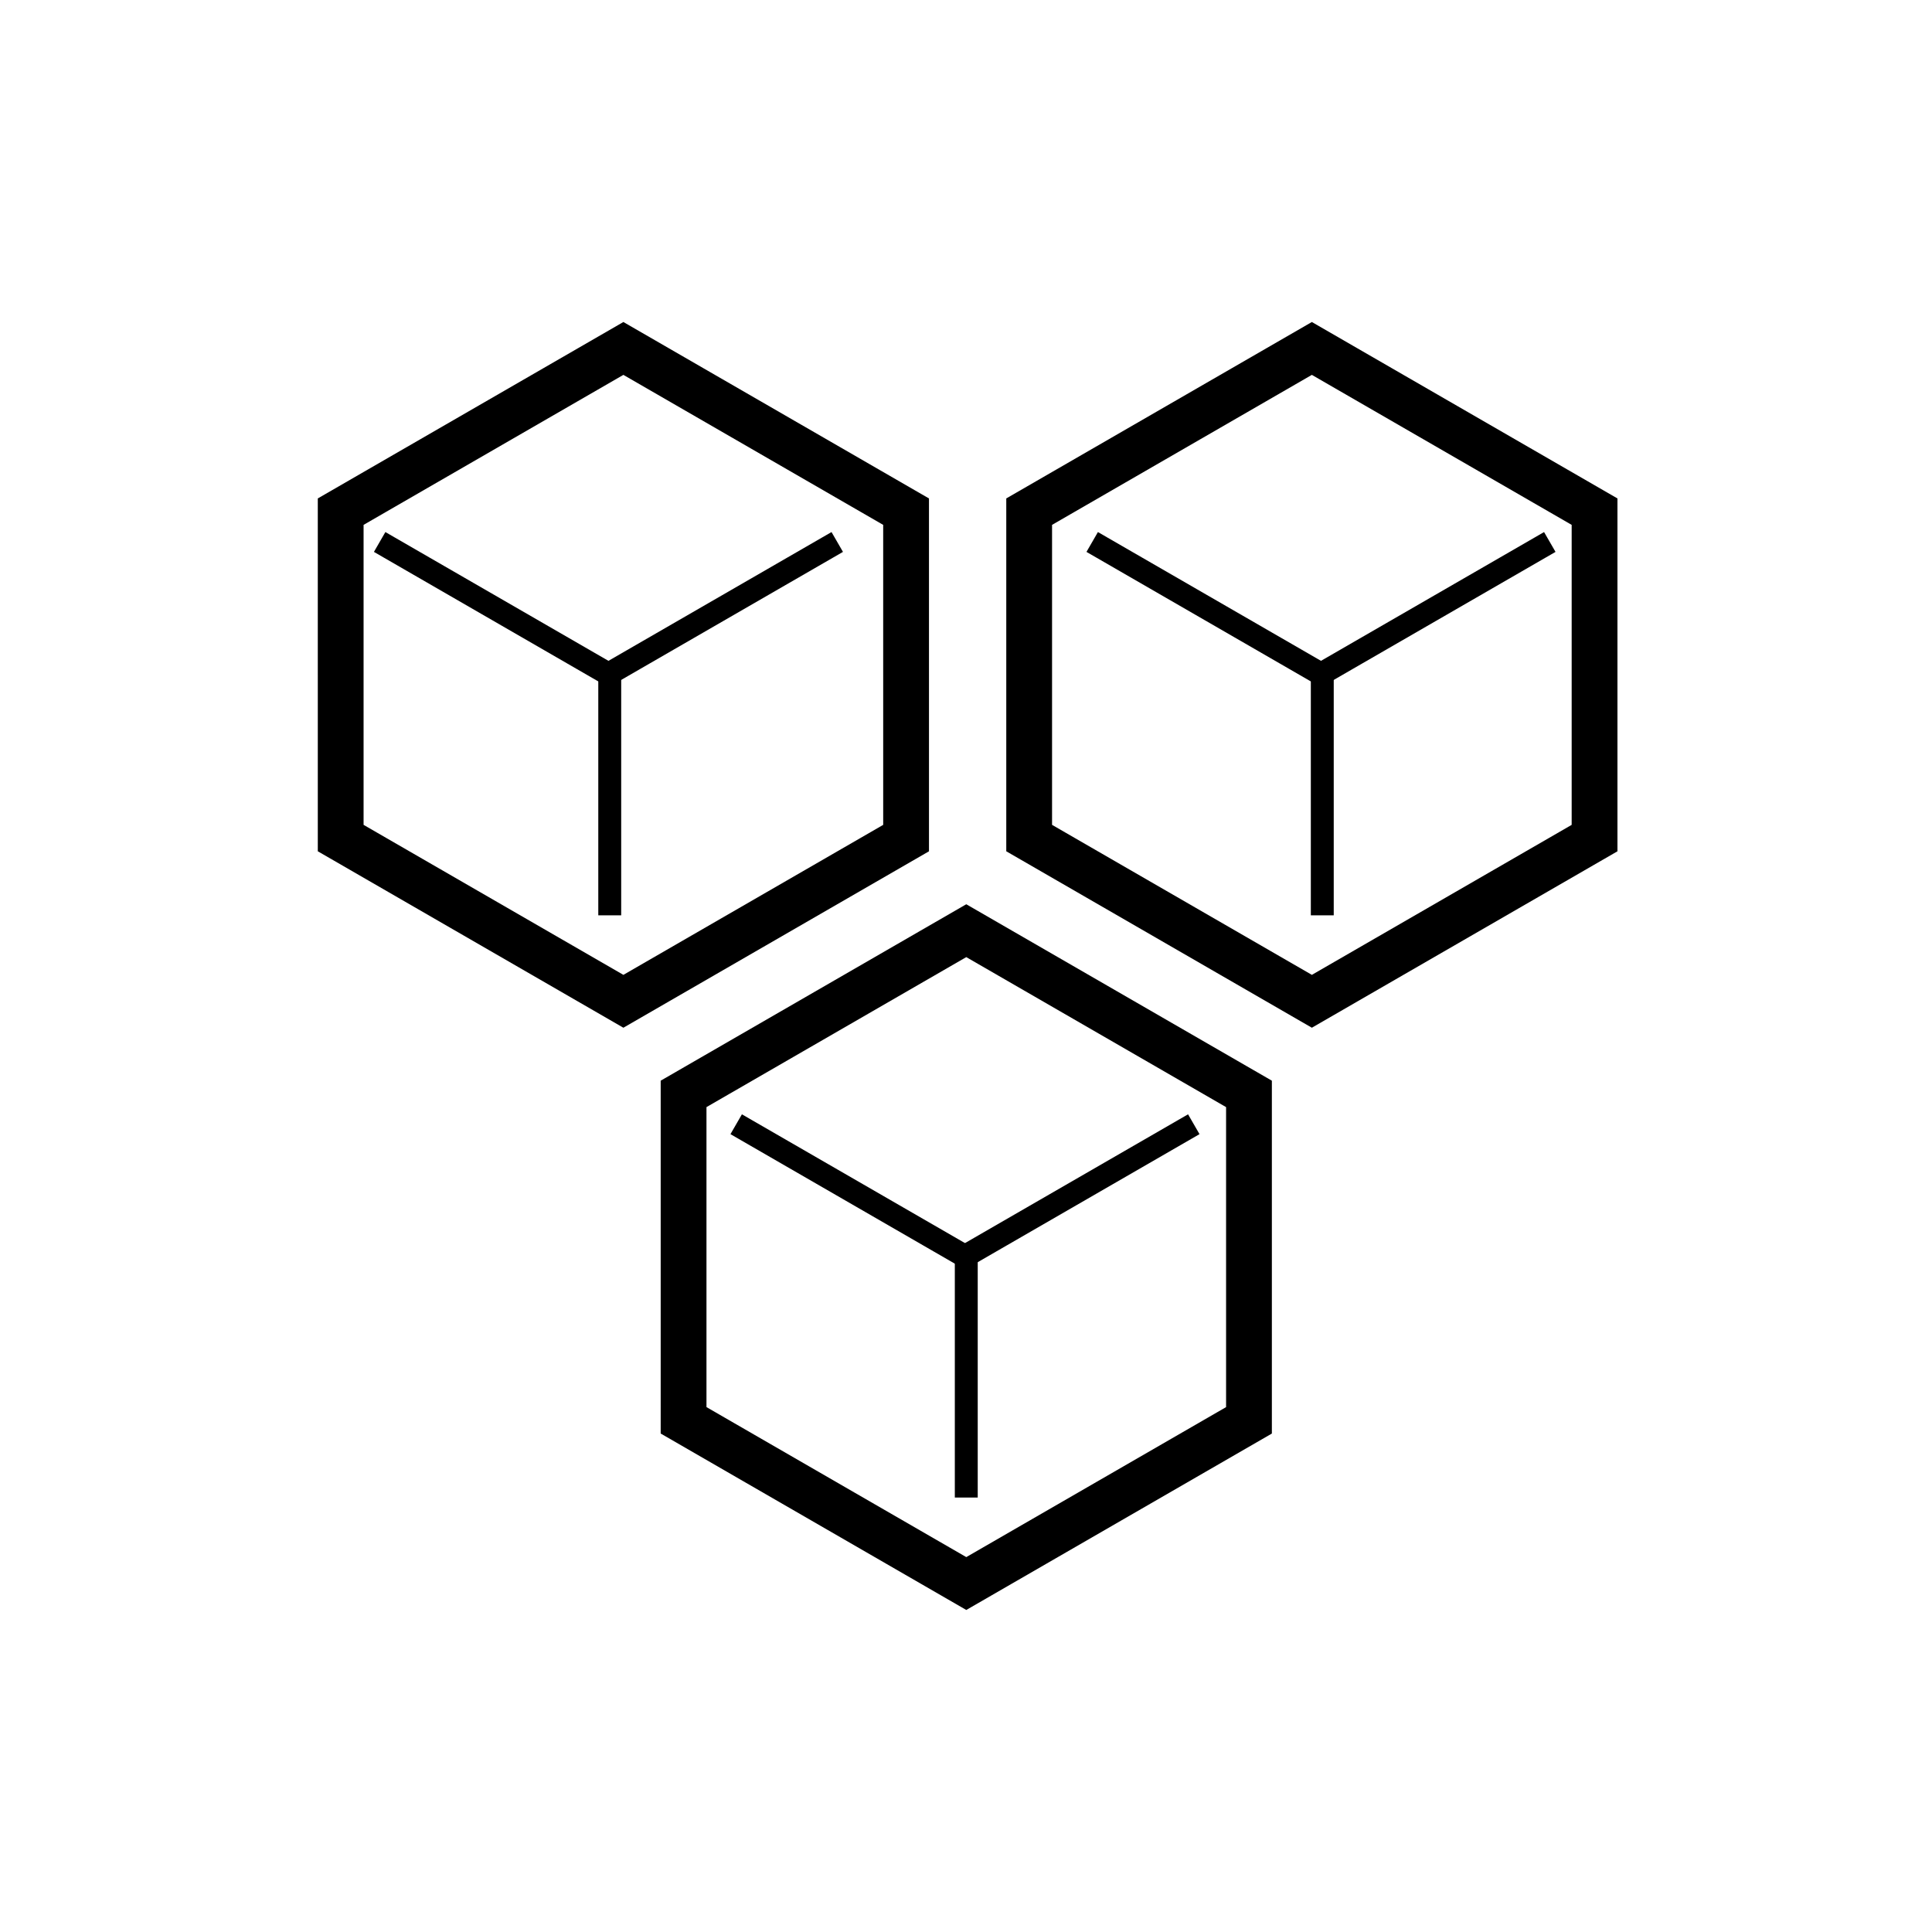
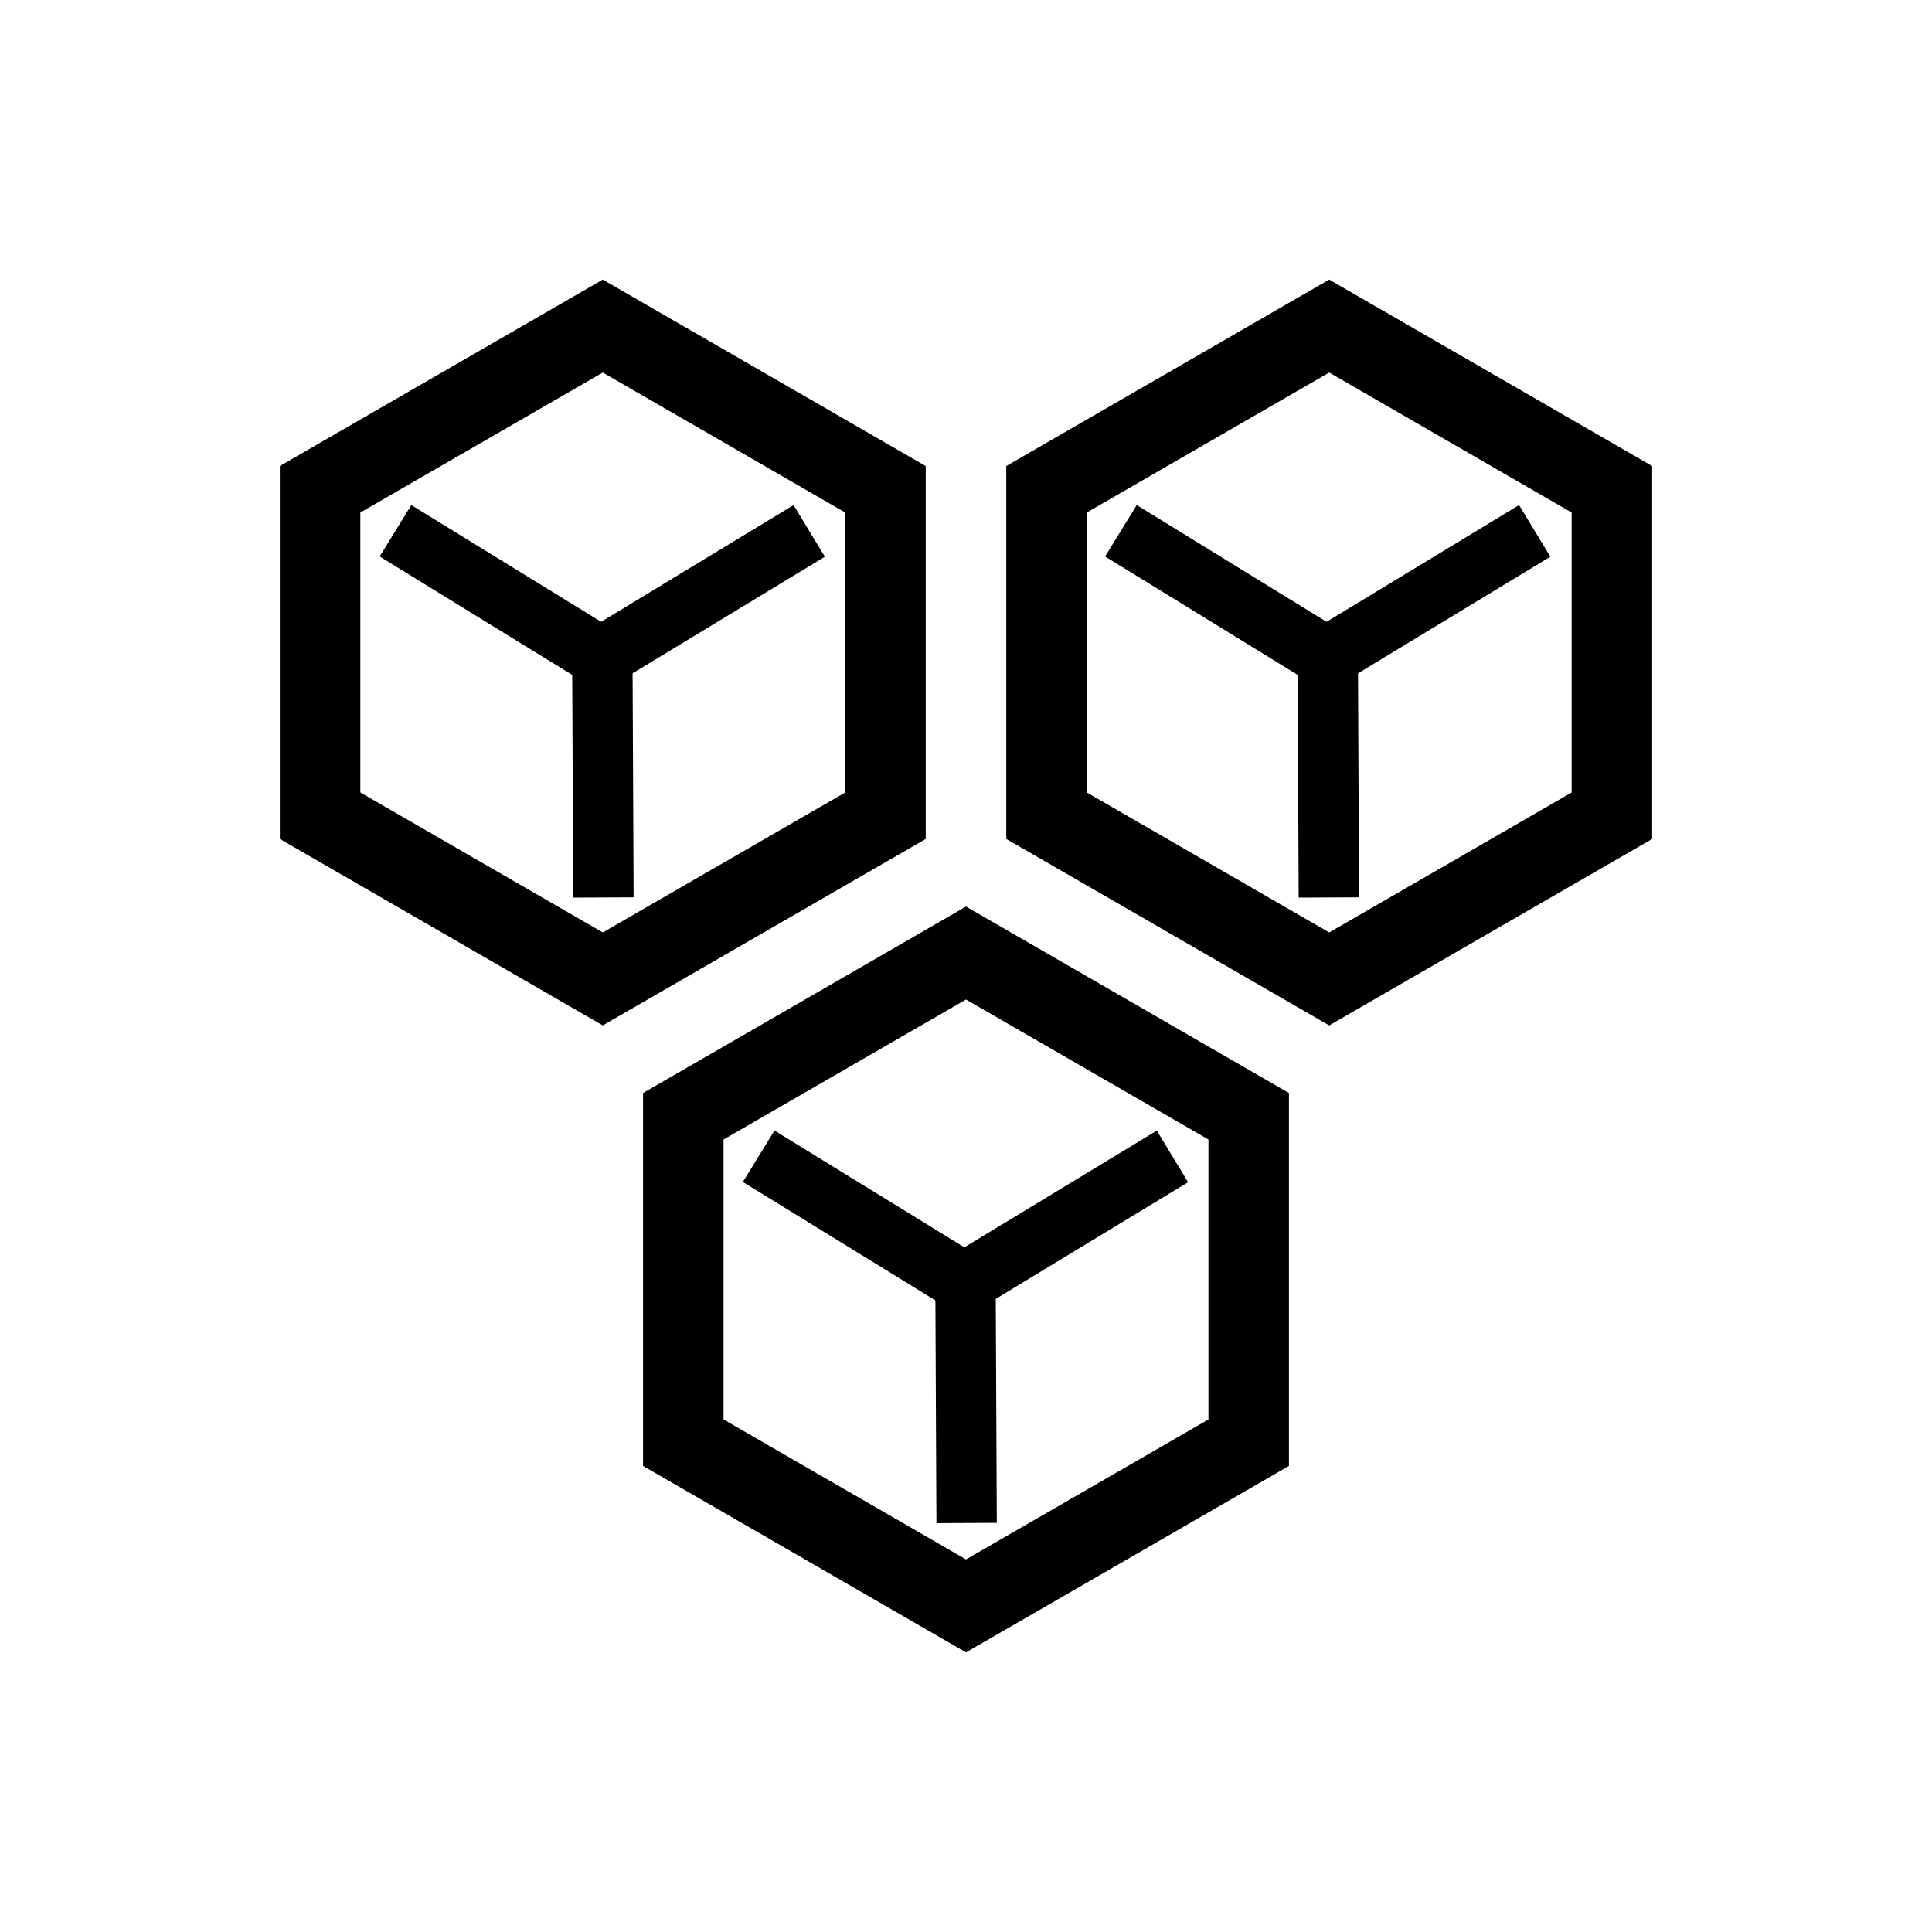
<svg xmlns="http://www.w3.org/2000/svg" width="48" height="48" viewBox="0 0 48 48" version="1.1" id="svg1" xml:space="preserve">
  <defs id="defs1">
    <linearGradient id="swatch76">
      <stop style="stop-color:#000000;stop-opacity:1;" offset="0" id="stop76" />
    </linearGradient>
    <linearGradient id="swatch75">
      <stop style="stop-color:#000000;stop-opacity:1;" offset="0" id="stop75" />
    </linearGradient>
    <linearGradient id="swatch74">
      <stop style="stop-color:#000000;stop-opacity:0;" offset="0" id="stop74" />
    </linearGradient>
    <linearGradient id="swatch64">
      <stop style="stop-color:#000000;stop-opacity:0;" offset="0" id="stop64" />
    </linearGradient>
    <linearGradient id="swatch61">
      <stop style="stop-color:#000000;stop-opacity:1;" offset="0" id="stop61" />
    </linearGradient>
  </defs>
  <g id="layer1" transform="translate(-278.4262,-400.1815)">
    <g style="fill:#000000" id="g132" transform="matrix(0.2878141,0,0,0.2878141,124.8415,4.241571)" />
-     <path id="path259-9" style="fill:none;stroke:#000000;stroke-width:1.122;stroke-linecap:square;stroke-dashoffset:2" transform="matrix(0.8779465,0.5068827,-0.5068827,0.8779465,-1376.577,-611.7842)" d="m 1942.426,54.907 -4,6.928 h -8 l -4,-6.928 4,-6.928 h 8 z" />
-     <path style="fill:none;fill-opacity:1;stroke:#000000;stroke-width:0.569;stroke-linecap:square;stroke-linejoin:miter;stroke-dasharray:none;stroke-dashoffset:2;stroke-opacity:1" d="m 293.575,416.949 v 5.689" id="path261-0" />
-     <path style="fill:none;fill-opacity:1;stroke:#000000;stroke-width:0.569;stroke-linecap:square;stroke-linejoin:miter;stroke-dasharray:none;stroke-dashoffset:2;stroke-opacity:1" d="m 288.105,413.789 5.408,3.122" id="path262-1" />
-     <path style="fill:none;fill-opacity:1;stroke:#000000;stroke-width:0.569;stroke-linecap:square;stroke-linejoin:miter;stroke-dasharray:none;stroke-dashoffset:2;stroke-opacity:1" d="m 293.573,416.911 5.408,-3.122" id="path263-0" />
-     <path id="path259-9-9" style="fill:none;stroke:#000000;stroke-width:1.122;stroke-linecap:square;stroke-dashoffset:2" transform="matrix(0.8779465,0.5068827,-0.5068827,0.8779465,-1359.472,-611.7842)" d="m 1942.426,54.907 -4,6.928 h -8 l -4,-6.928 4,-6.928 h 8 z" />
-     <path style="fill:none;fill-opacity:1;stroke:#000000;stroke-width:0.569;stroke-linecap:square;stroke-linejoin:miter;stroke-dasharray:none;stroke-dashoffset:2;stroke-opacity:1" d="m 311.278,416.949 v 5.689" id="path261-0-5" />
-     <path style="fill:none;fill-opacity:1;stroke:#000000;stroke-width:0.569;stroke-linecap:square;stroke-linejoin:miter;stroke-dasharray:none;stroke-dashoffset:2;stroke-opacity:1" d="m 305.808,413.789 5.408,3.122" id="path262-1-7" />
-     <path style="fill:none;fill-opacity:1;stroke:#000000;stroke-width:0.569;stroke-linecap:square;stroke-linejoin:miter;stroke-dasharray:none;stroke-dashoffset:2;stroke-opacity:1" d="m 311.276,416.911 5.408,-3.122" id="path263-0-6" />
-     <path id="path264" style="fill:none;stroke:#000000;stroke-width:1.122;stroke-linecap:square;stroke-dashoffset:2" transform="matrix(0.8779465,0.5068827,-0.5068827,0.8779465,-1368.058,-597.3185)" d="m 1942.426,54.907 -4,6.928 h -8 l -4,-6.928 4,-6.928 h 8 z" />
-     <path style="fill:none;fill-opacity:1;stroke:#000000;stroke-width:0.569;stroke-linecap:square;stroke-linejoin:miter;stroke-dasharray:none;stroke-dashoffset:2;stroke-opacity:1" d="m 302.433,431.414 v 5.689" id="path265" />
-     <path style="fill:none;fill-opacity:1;stroke:#000000;stroke-width:0.569;stroke-linecap:square;stroke-linejoin:miter;stroke-dasharray:none;stroke-dashoffset:2;stroke-opacity:1" d="m 296.963,428.255 5.408,3.122" id="path266" />
-     <path style="fill:none;fill-opacity:1;stroke:#000000;stroke-width:0.569;stroke-linecap:square;stroke-linejoin:miter;stroke-dasharray:none;stroke-dashoffset:2;stroke-opacity:1" d="m 302.431,431.377 5.408,-3.122" id="path267" />
+     <path id="path259-9" style="fill:none;stroke:#000000;stroke-width:1.973;stroke-linecap:square;stroke-dashoffset:2" transform="matrix(0.8779465,0.5068827,-0.5068827,0.8779465,-1377.089,-612.3398)" d="m 1942.426,54.907 -4,6.928 h -8 l -4,-6.928 4,-6.928 h 8 z" />
+     <path id="path259-9-9" style="fill:none;stroke:#000000;stroke-width:1.973;stroke-linecap:square;stroke-dashoffset:2" transform="matrix(0.8779465,0.5068827,-0.5068827,0.8779465,-1359.041,-612.3398)" d="m 1942.426,54.907 -4,6.928 h -8 l -4,-6.928 4,-6.928 h 8 z" />
+     <path style="fill:none;fill-opacity:1;stroke:#000000;stroke-width:1.5;stroke-linecap:square;stroke-linejoin:miter;stroke-dasharray:none;stroke-dashoffset:2;stroke-opacity:1" d="m 311.414,416.528 0.024,5.201" id="path261-0-5" />
+     <path style="fill:none;fill-opacity:1;stroke:#000000;stroke-width:1.5;stroke-linecap:square;stroke-linejoin:miter;stroke-dasharray:none;stroke-dashoffset:2;stroke-opacity:1" d="m 306.914,413.761 4.438,2.73" id="path262-1-7" />
+     <path style="fill:none;fill-opacity:1;stroke:#000000;stroke-width:1.5;stroke-linecap:square;stroke-linejoin:miter;stroke-dasharray:none;stroke-dashoffset:2;stroke-opacity:1" d="m 311.413,416.49 4.501,-2.73" id="path263-0-6" />
+     <path id="path264" style="fill:none;stroke:#000000;stroke-width:1.973;stroke-linecap:square;stroke-dashoffset:2" transform="matrix(0.8779465,0.5068827,-0.5068827,0.8779465,-1368.065,-596.763)" d="m 1942.426,54.907 -4,6.928 h -8 l -4,-6.928 4,-6.928 h 8 z" />
+     <path style="fill:none;fill-opacity:1;stroke:#000000;stroke-width:1.5;stroke-linecap:square;stroke-linejoin:miter;stroke-dasharray:none;stroke-dashoffset:2;stroke-opacity:1" d="m 293.391,416.528 0.024,5.201" id="path6" />
+     <path style="fill:none;fill-opacity:1;stroke:#000000;stroke-width:1.5;stroke-linecap:square;stroke-linejoin:miter;stroke-dasharray:none;stroke-dashoffset:2;stroke-opacity:1" d="m 288.891,413.761 4.438,2.73" id="path7" />
+     <path style="fill:none;fill-opacity:1;stroke:#000000;stroke-width:1.5;stroke-linecap:square;stroke-linejoin:miter;stroke-dasharray:none;stroke-dashoffset:2;stroke-opacity:1" d="m 293.389,416.49 4.501,-2.73" id="path8" />
+     <path style="fill:none;fill-opacity:1;stroke:#000000;stroke-width:1.5;stroke-linecap:square;stroke-linejoin:miter;stroke-dasharray:none;stroke-dashoffset:2;stroke-opacity:1" d="m 302.414,432.069 0.024,5.201" id="path9" />
+     <path style="fill:none;fill-opacity:1;stroke:#000000;stroke-width:1.5;stroke-linecap:square;stroke-linejoin:miter;stroke-dasharray:none;stroke-dashoffset:2;stroke-opacity:1" d="m 297.914,429.301 4.438,2.73" id="path33" />
+     <path style="fill:none;fill-opacity:1;stroke:#000000;stroke-width:1.5;stroke-linecap:square;stroke-linejoin:miter;stroke-dasharray:none;stroke-dashoffset:2;stroke-opacity:1" d="m 302.413,432.031 4.501,-2.73" id="path34" />
  </g>
</svg>
